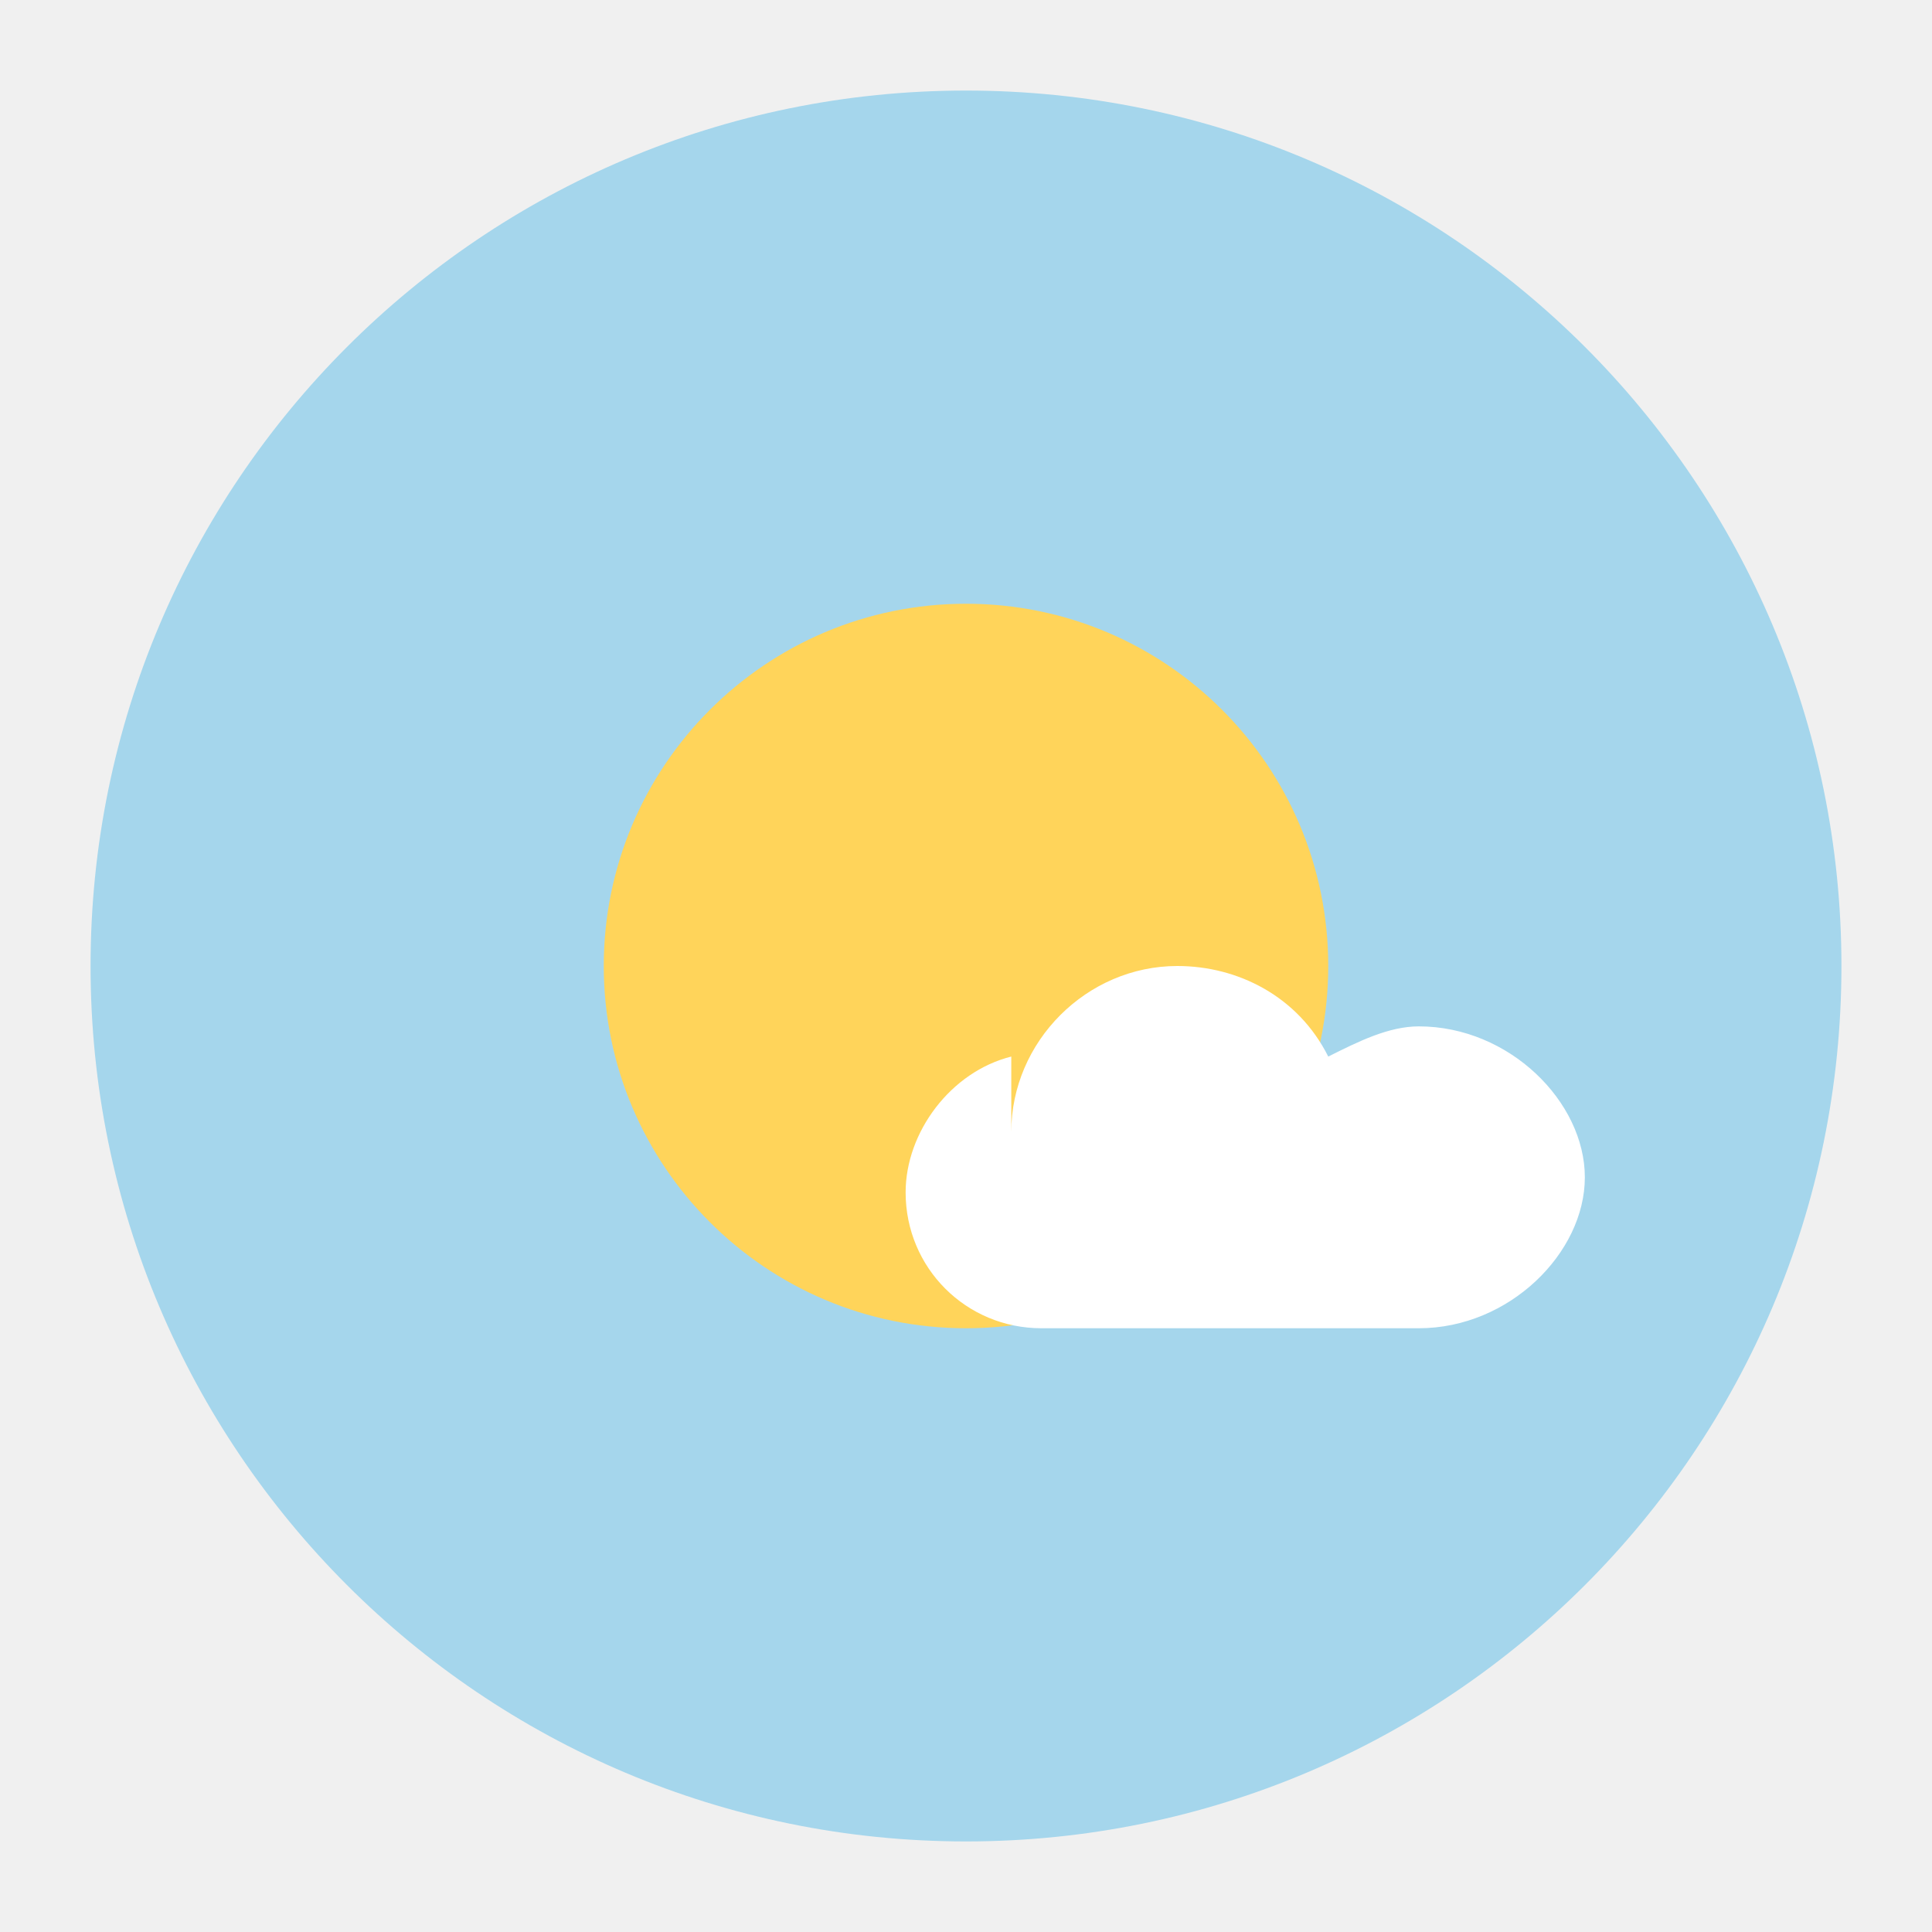
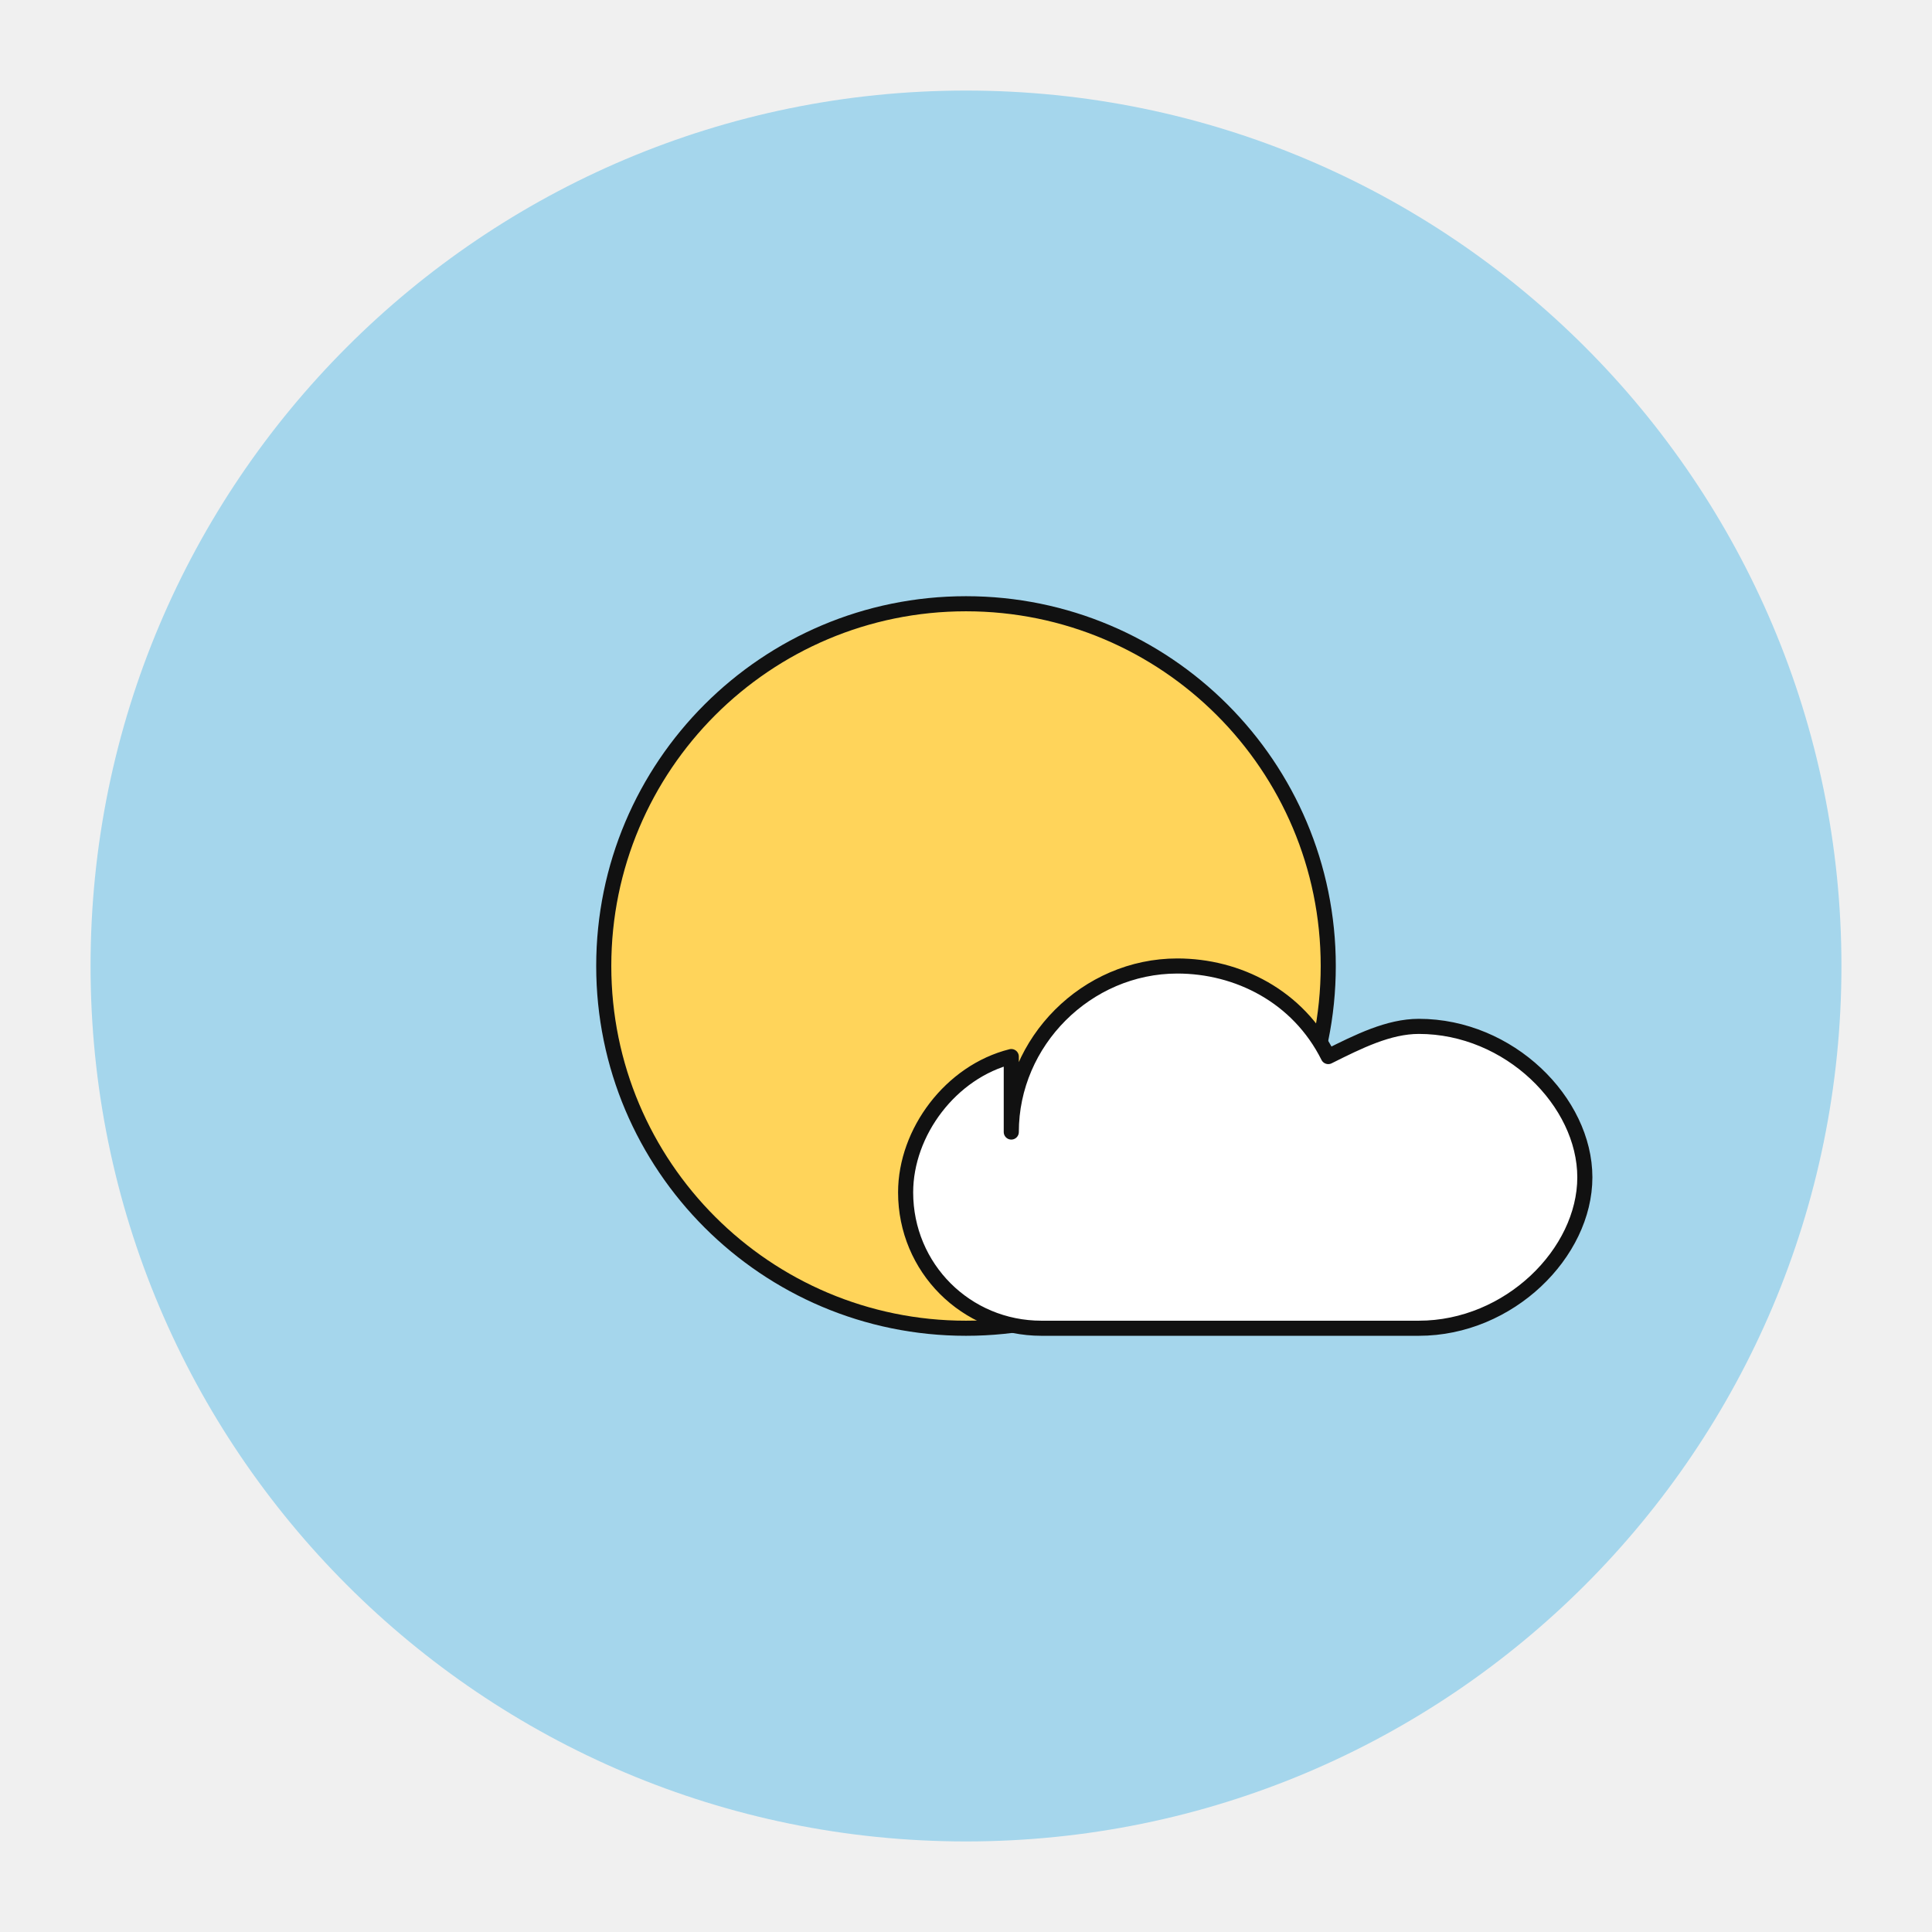
<svg xmlns="http://www.w3.org/2000/svg" viewBox="0 0 128 128" role="img" aria-labelledby="title">
  <circle cx="64" cy="64" r="58" fill="#a5d6ec" />
-   <circle cx="64" cy="64" r="24" fill="#ffd45a" />
-   <path d="M67 75c0-6 5-11 11-11 4 0 8 2 10 6 2-1 4-2 6-2 6 0 11 5 11 10s-5 10-11 10H69c-5 0-9-4-9-9 0-4 3-8 7-9z" fill="#ffffff" />
+   <circle cx="64" cy="64" r="24" fill="#ffd45a" stroke="#111111" stroke-width="1" />
+   <path d="M67 75c0-6 5-11 11-11 4 0 8 2 10 6 2-1 4-2 6-2 6 0 11 5 11 10s-5 10-11 10H69c-5 0-9-4-9-9 0-4 3-8 7-9z" fill="#ffffff" stroke="#111111" stroke-width="1" stroke-linejoin="round" />
</svg>
